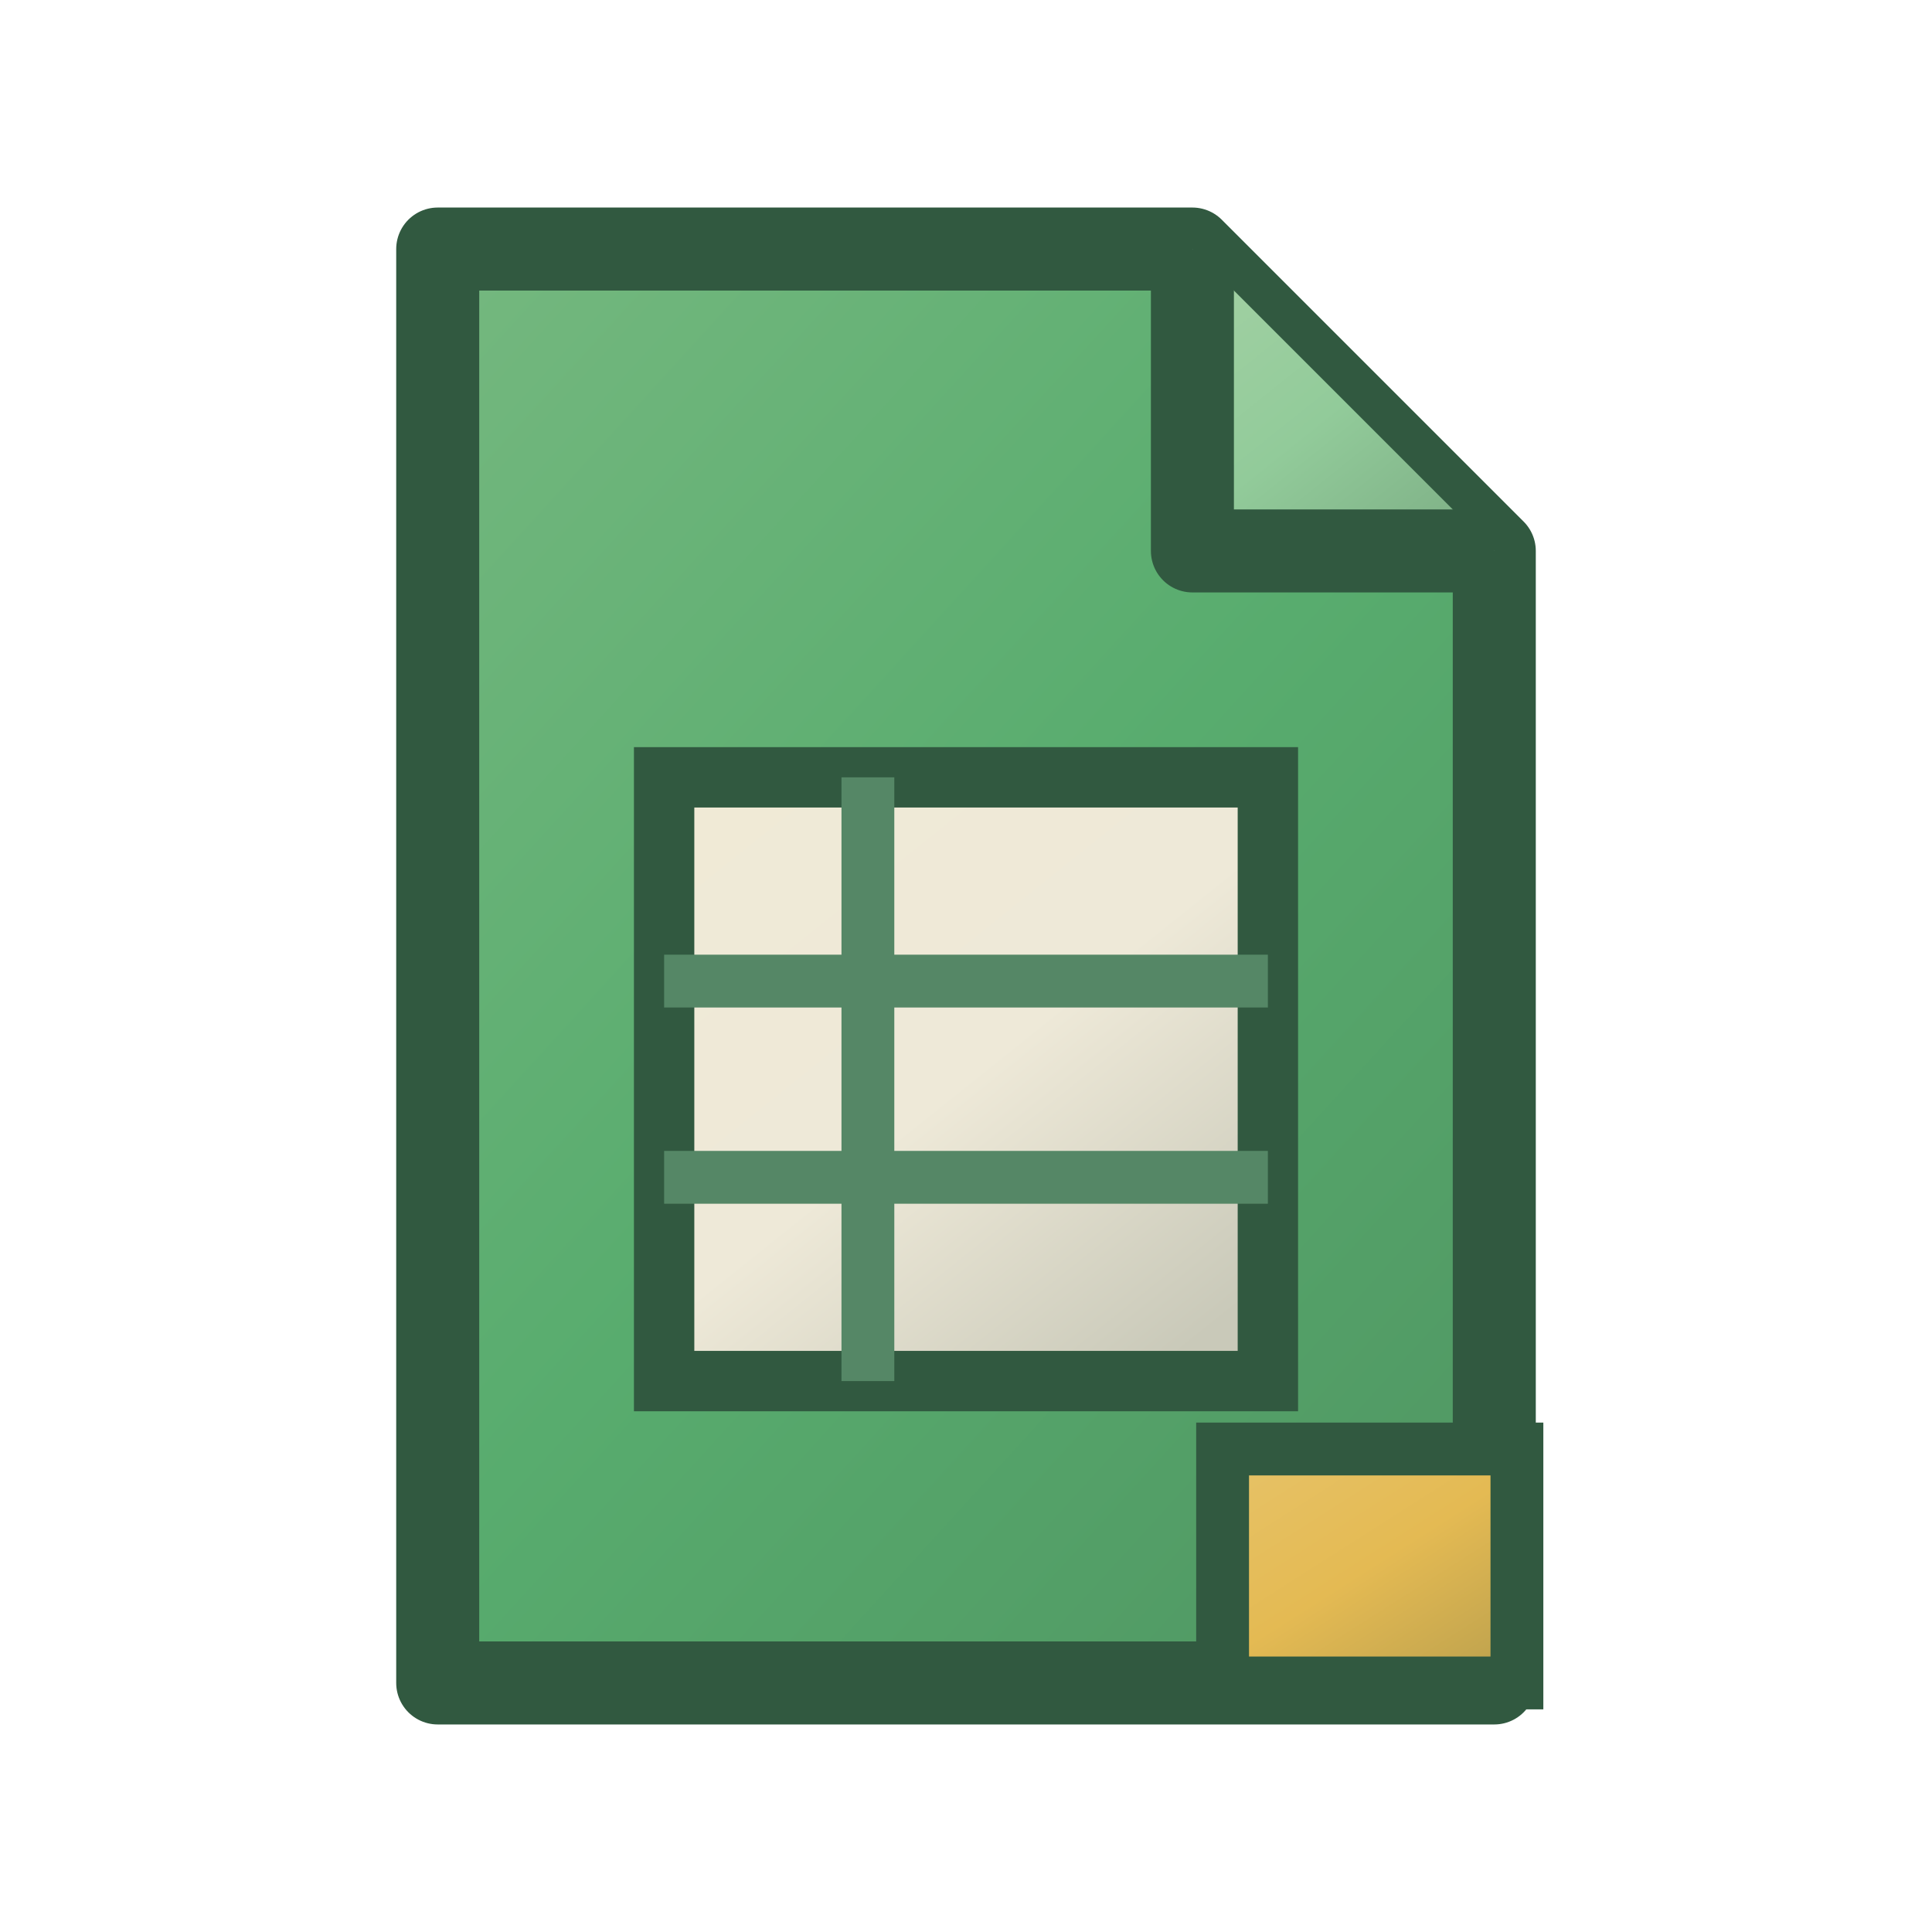
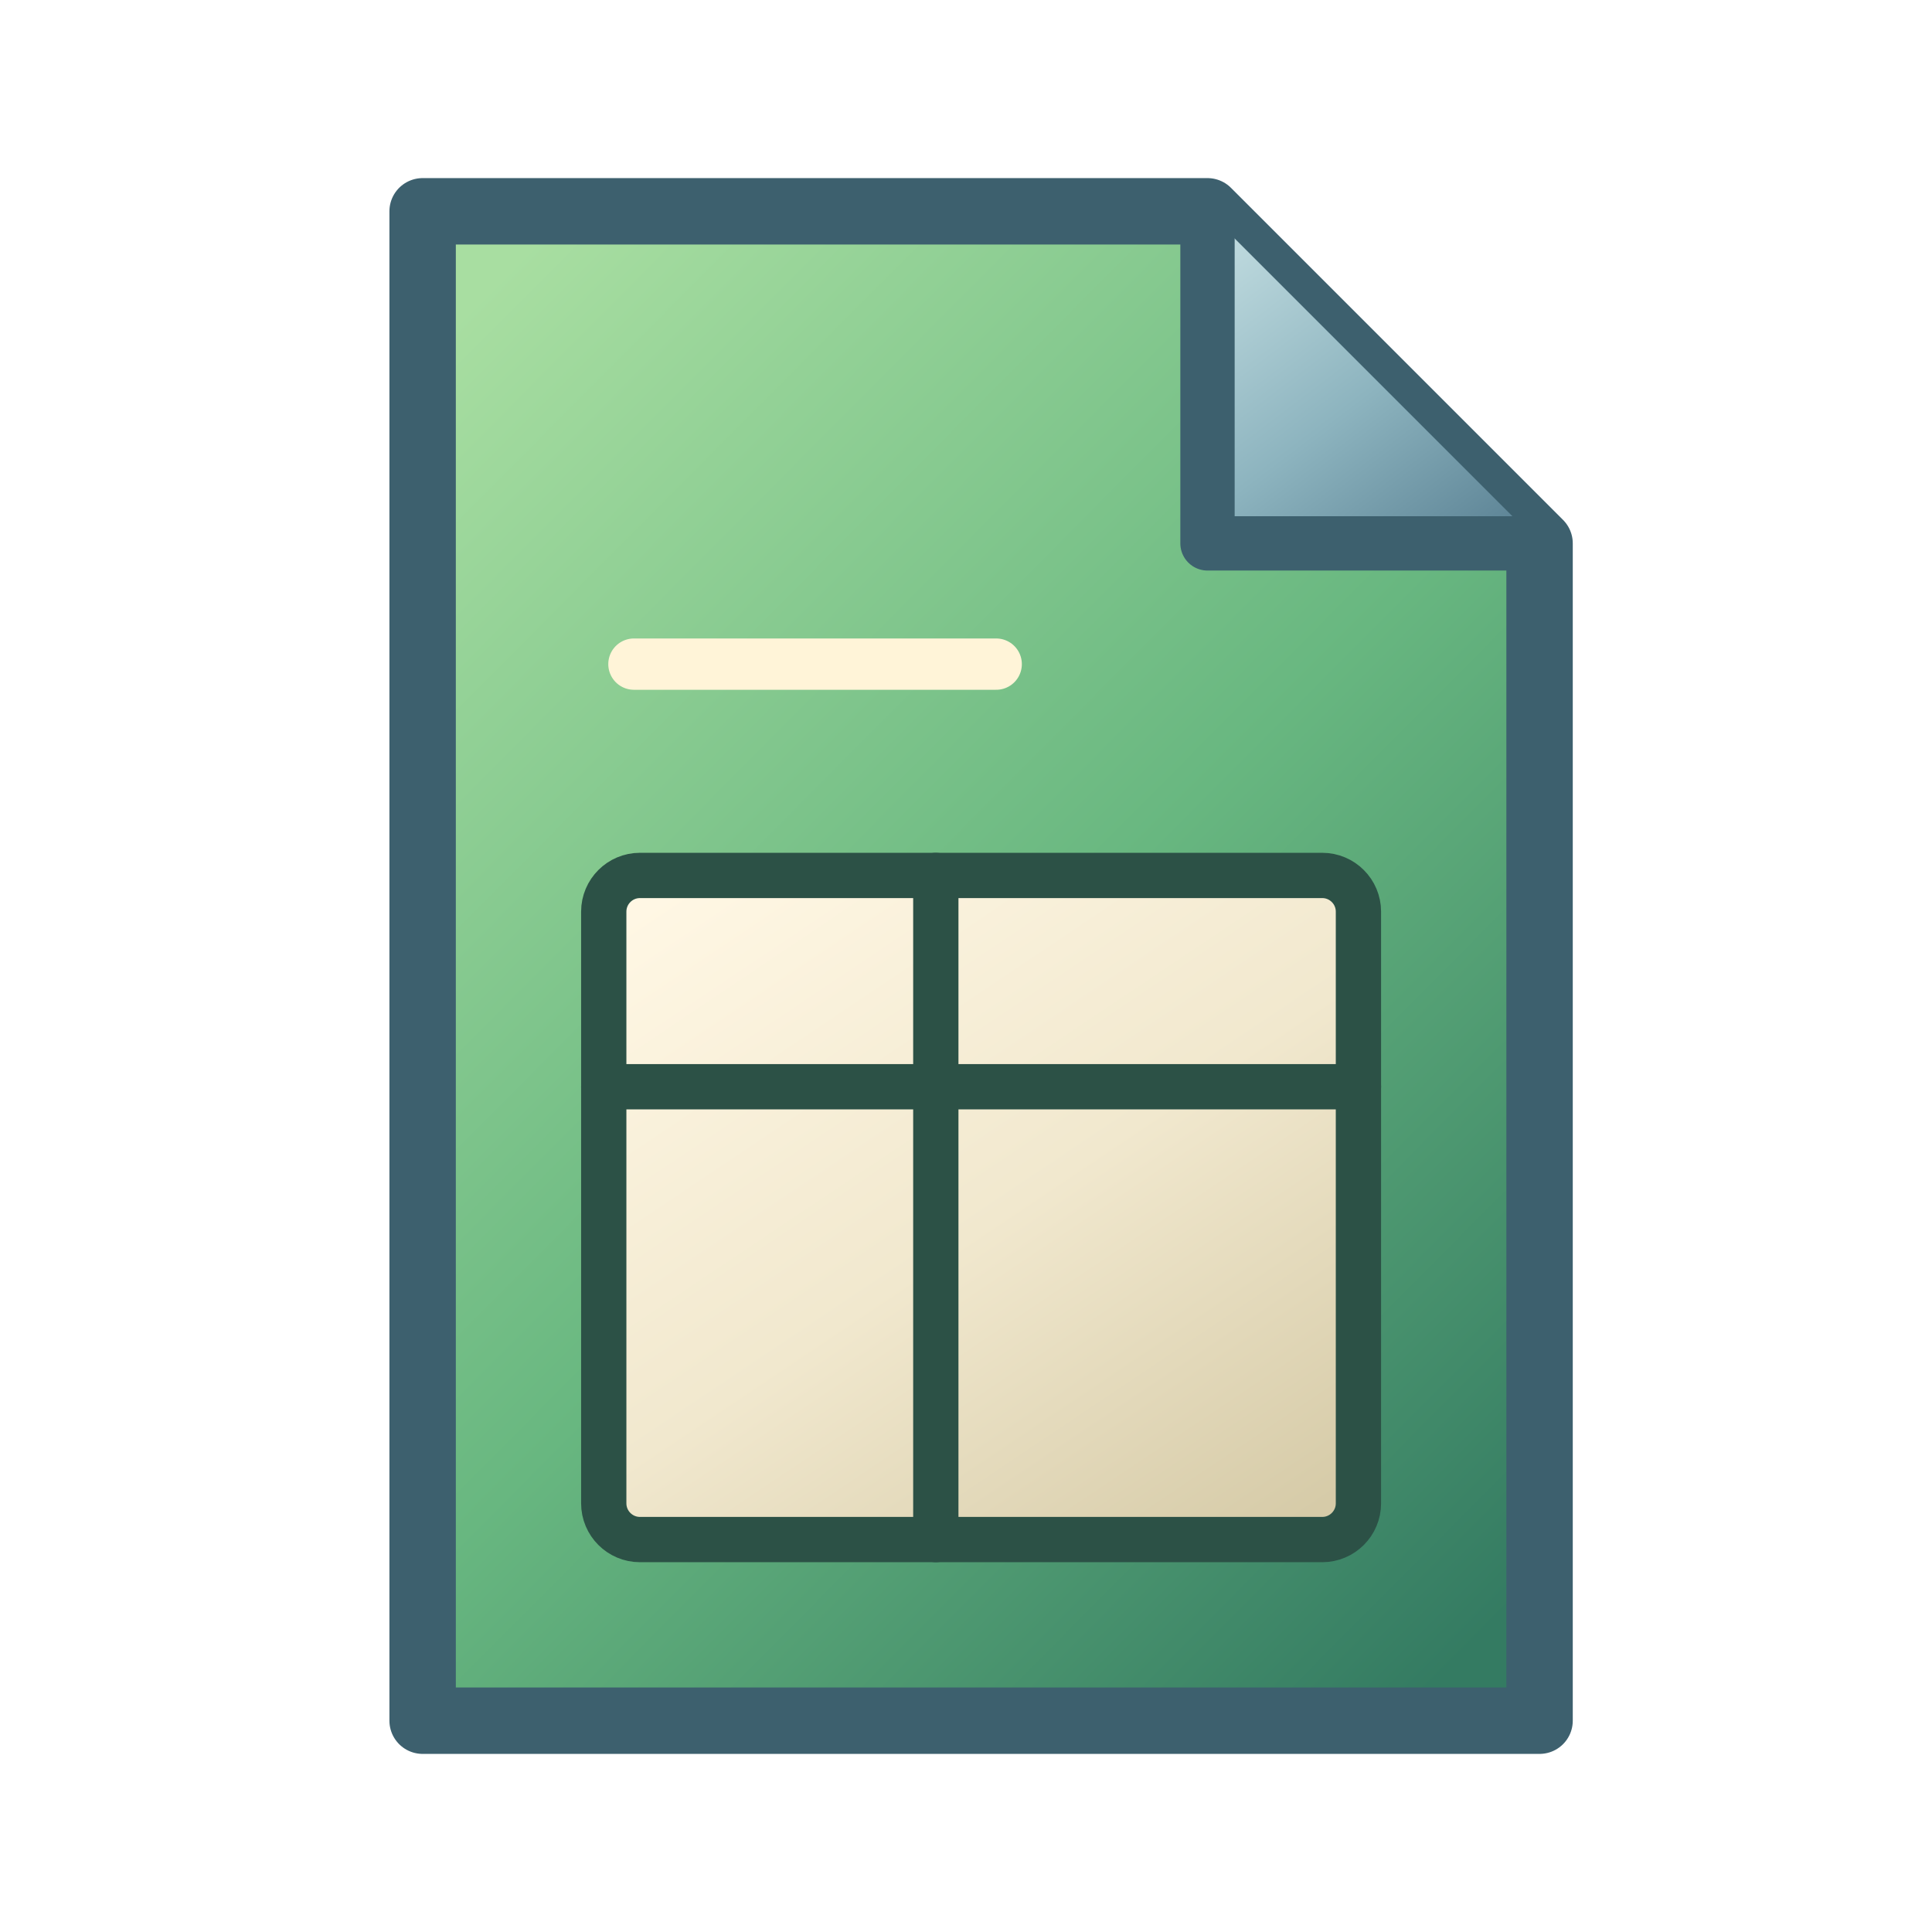
- <svg xmlns="http://www.w3.org/2000/svg" viewBox="0 0 64 64" role="img" aria-labelledby="ui-sheets-title" data-ui-icon="sheets" focusable="false">
+ <svg xmlns="http://www.w3.org/2000/svg" width="64" height="64" viewBox="0 0 64 64" role="img" aria-labelledby="ui-sheets-title" aria-describedby="ui-sheets-description" data-ui-icon="sheets" focusable="false">
  <defs>
-     <linearGradient id="ui-sheets-material-0" x1="0" y1="0" x2="0.8" y2="1">
-       <stop stop-color="#75b87f" />
-       <stop offset="0.55" stop-color="#58ac6e" />
-       <stop offset="1" stop-color="#519964" />
+     <linearGradient id="ui-sheets-paper" x1="12%" y1="0%" x2="88%" y2="100%">
+       <stop offset="0" stop-color="#fff7e4" />
+       <stop offset="0.52" stop-color="#f1e8ce" />
+       <stop offset="1" stop-color="#d6cba8" />
    </linearGradient>
-     <linearGradient id="ui-sheets-material-1" x1="0" y1="0" x2="0.8" y2="1">
-       <stop stop-color="#a4d1a4" />
-       <stop offset="0.55" stop-color="#92cb9a" />
-       <stop offset="1" stop-color="#7fb187" />
+     <linearGradient id="ui-sheets-leaf" x1="12%" y1="0%" x2="88%" y2="100%">
+       <stop offset="0" stop-color="#a8dea1" />
+       <stop offset="0.52" stop-color="#68b780" />
+       <stop offset="1" stop-color="#347b62" />
    </linearGradient>
-     <linearGradient id="ui-sheets-material-2" x1="0" y1="0" x2="0.8" y2="1">
-       <stop stop-color="#f0ead6" />
-       <stop offset="0.55" stop-color="#eee9d8" />
-       <stop offset="1" stop-color="#c9c9b9" />
-     </linearGradient>
-     <linearGradient id="ui-sheets-material-3" x1="0" y1="0" x2="0.8" y2="1">
-       <stop stop-color="#e7c369" />
-       <stop offset="0.55" stop-color="#e4ba53" />
-       <stop offset="1" stop-color="#c1a44e" />
+     <linearGradient id="ui-sheets-metal" x1="12%" y1="0%" x2="88%" y2="100%">
+       <stop offset="0" stop-color="#c1dce0" />
+       <stop offset="0.52" stop-color="#8db4bf" />
+       <stop offset="1" stop-color="#5c8395" />
    </linearGradient>
  </defs>
-   <g transform="translate(2 2) scale(2.5)">
-     <path d="M5 2.5h10l4 4V21.5H5Z" fill="url(#ui-sheets-material-0)" stroke="#315940" stroke-linejoin="round" stroke-width="1.1" />
-     <path d="M15 2.5v4h4" fill="url(#ui-sheets-material-1)" stroke="#315940" stroke-linejoin="round" stroke-width="1.1" />
-     <path d="M8 9.5h8v8H8z" fill="url(#ui-sheets-material-2)" stroke="#315940" stroke-width="0.8" />
-     <path d="M8 12.2h8M8 14.8h8M10.7 9.5v8" stroke="#558766" stroke-width="0.7" />
-     <path d="M15.4 18.4h3.9v3.1h-3.9z" fill="url(#ui-sheets-material-3)" stroke="#315940" stroke-width="0.7" />
+   <g stroke-linecap="round" stroke-linejoin="round">
+     <path d="M14 7h26l11 11v39H14Z" fill="url(#ui-sheets-leaf)" stroke="#3d606e" stroke-width="2.2" />
+     <path d="M40 7v11h11" fill="url(#ui-sheets-metal)" stroke="#3d606e" stroke-width="1.8" />
+     <rect x="20" y="29" width="25" height="22" rx="1.2" fill="url(#ui-sheets-paper)" stroke="#2c5146" stroke-width="1.5" />
+     <path d="M20 36h25M31 29v22" fill="none" stroke="#2c5146" stroke-width="1.5" />
+     <path d="M21 22h12" fill="none" stroke="#fff4d8" stroke-width="1.7" />
  </g>
</svg>
